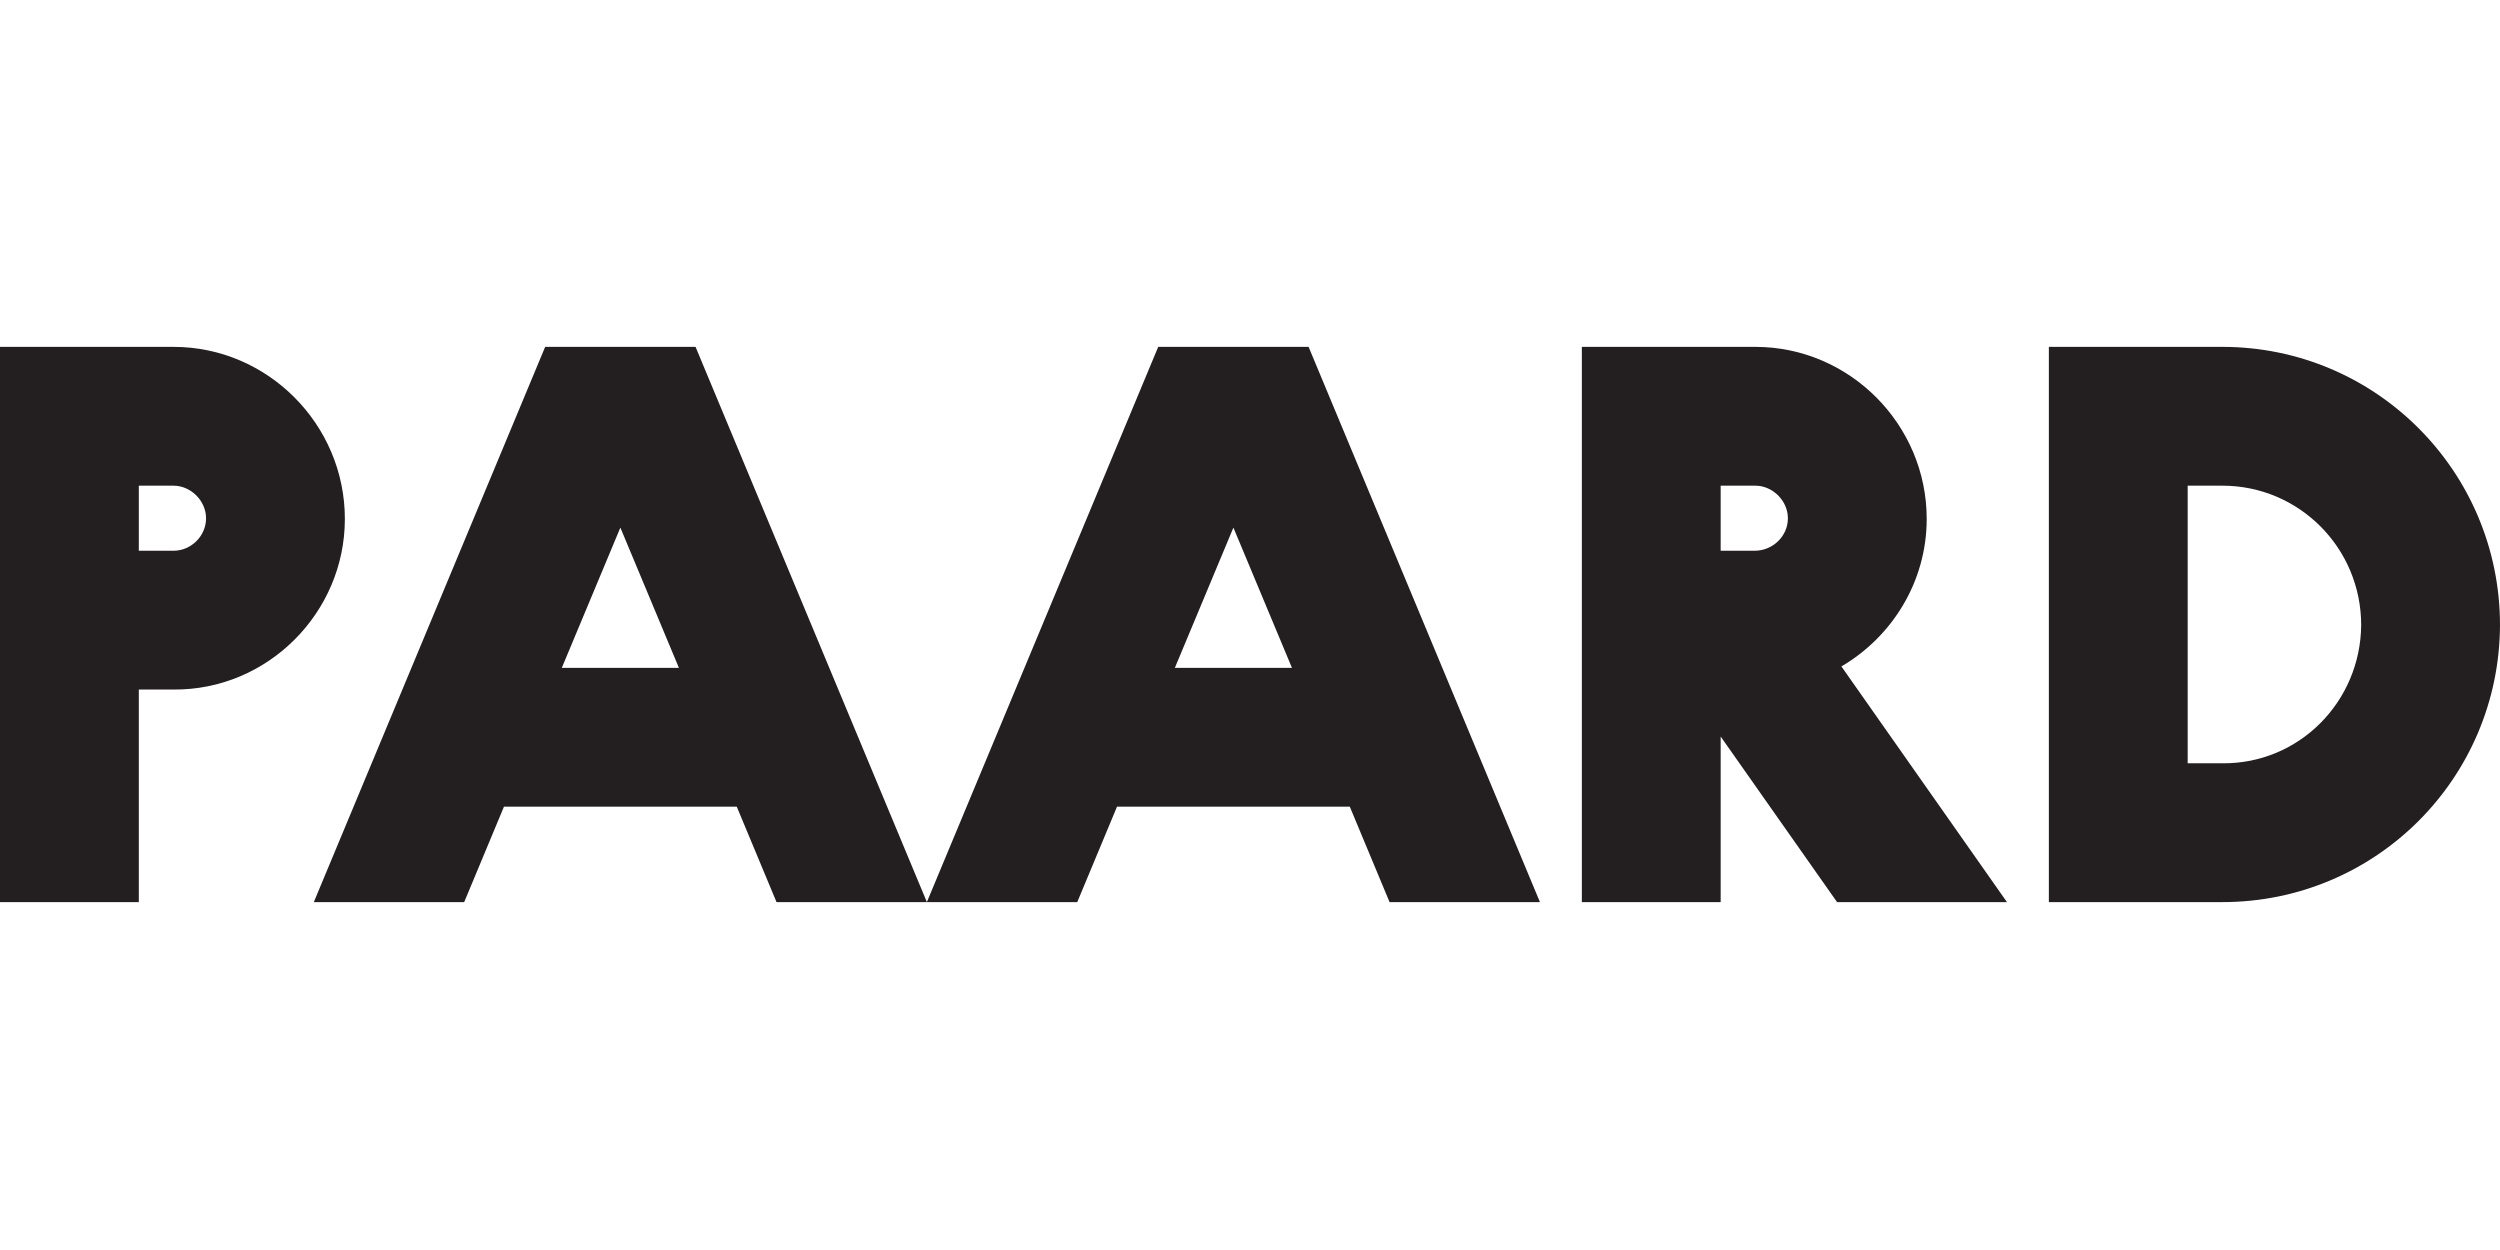
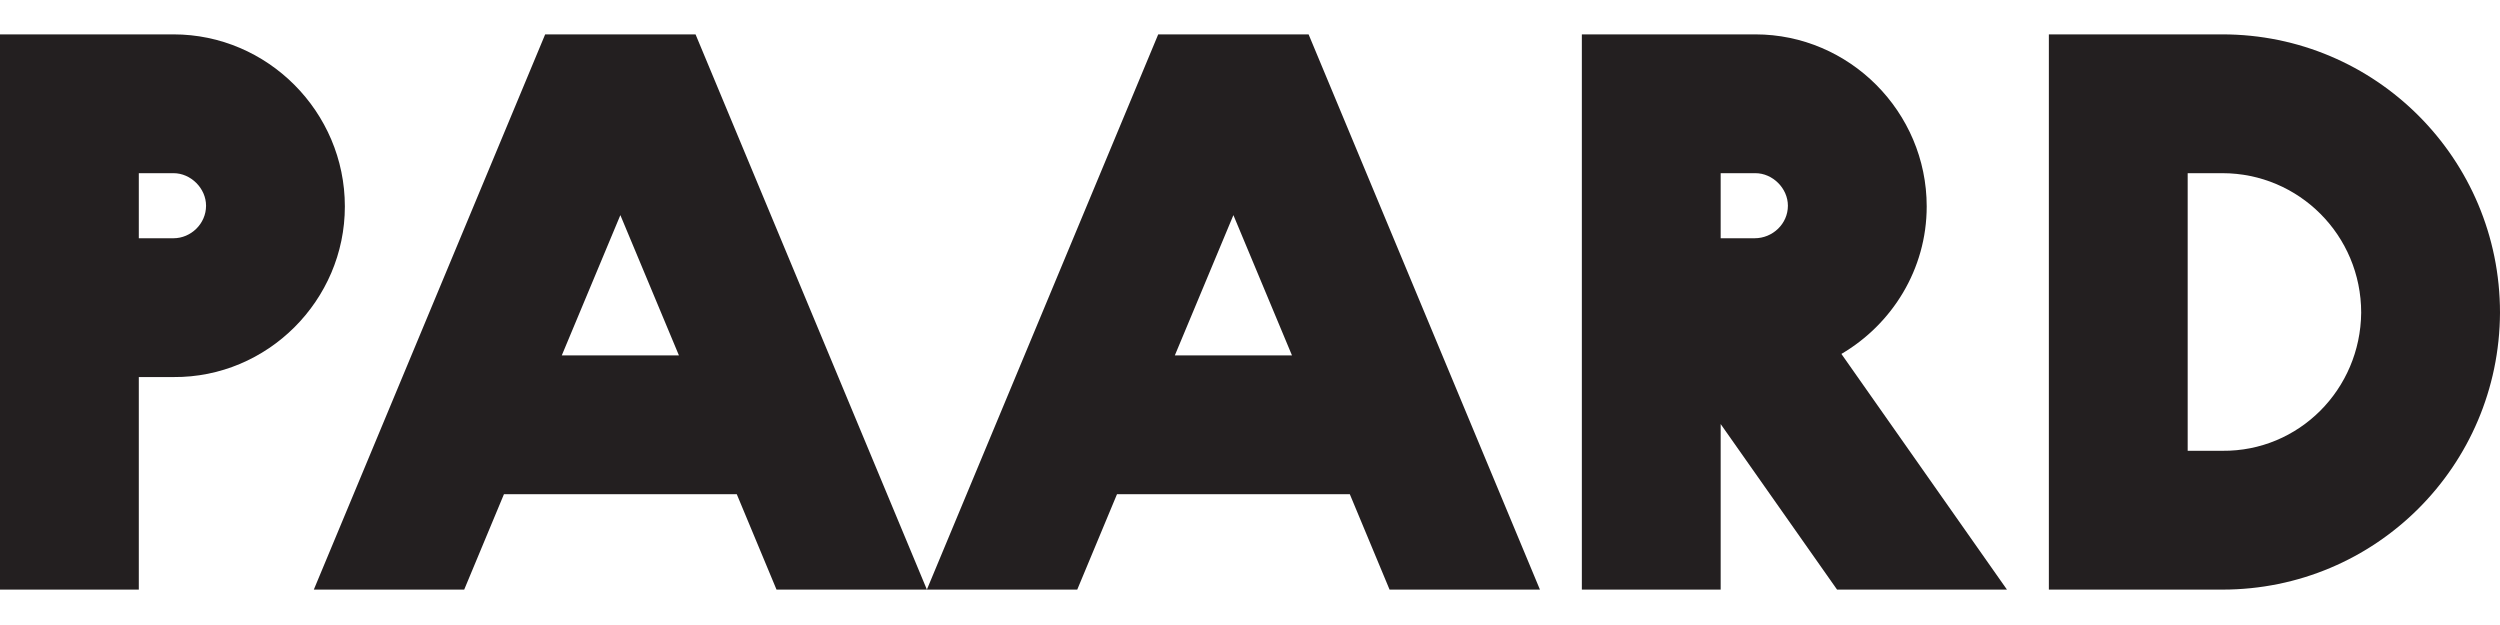
- <svg xmlns="http://www.w3.org/2000/svg" height="80" viewBox="0 0 160.001 80" width="160.001">
+ <svg xmlns="http://www.w3.org/2000/svg" height="40" viewBox="0 20 160.001 40" width="160.001">
  <g fill="#231f20" transform="matrix(.03101351 0 0 -.03101351 -12.30777 70.04299)">
    <path d="m754.922 1121.93h-71.617v134.28h71.617c35.816 0 67.148-31.33 67.148-67.15 0-37.29-31.332-67.13-67.148-67.13zm0 420.72h-358.07v-1145.791h286.453v438.629h71.617c193.957-1.488 353.588 158.137 353.588 352.092 0 195.44-159.631 355.07-353.588 355.07" />
    <path d="m2821.3 880.238 120.84 289.422 120.85-289.422zm-1265.11 0 120.85 289.422 120.84-289.422zm1230.79 662.412-477.39-1145.72-477.39 1145.72h-310.32l-477.42-1145.791h310.33l82.05 196.942h480.41l82.04-196.942h310.29.04 310.27l82.06 196.942h480.39l82.05-196.942h310.33l-477.41 1145.791z" />
    <path d="m4017.78 1121.93h-70.11v134.28h71.61c35.8 0 67.13-31.33 67.13-67.15 0-37.29-31.33-67.13-68.63-67.13zm355.07 65.65c0 195.44-159.64 355.07-353.57 355.07h-358.08v-1145.791h286.47v341.653l240.19-341.653h350.6l-341.65 486.36c104.44 61.176 176.04 174.551 176.04 304.361" />
    <path d="m4983.02 683.309h-71.61v572.901h71.61c158.14 0 286.44-128.3 286.44-287.956-1.49-158.133-128.3-286.434-286.44-284.945zm0 859.341h-358.07v-1145.791h358.07c316.28 0 571.4 255.11 572.9 571.395 0 317.786-256.62 574.396-572.9 574.396" />
  </g>
</svg>
